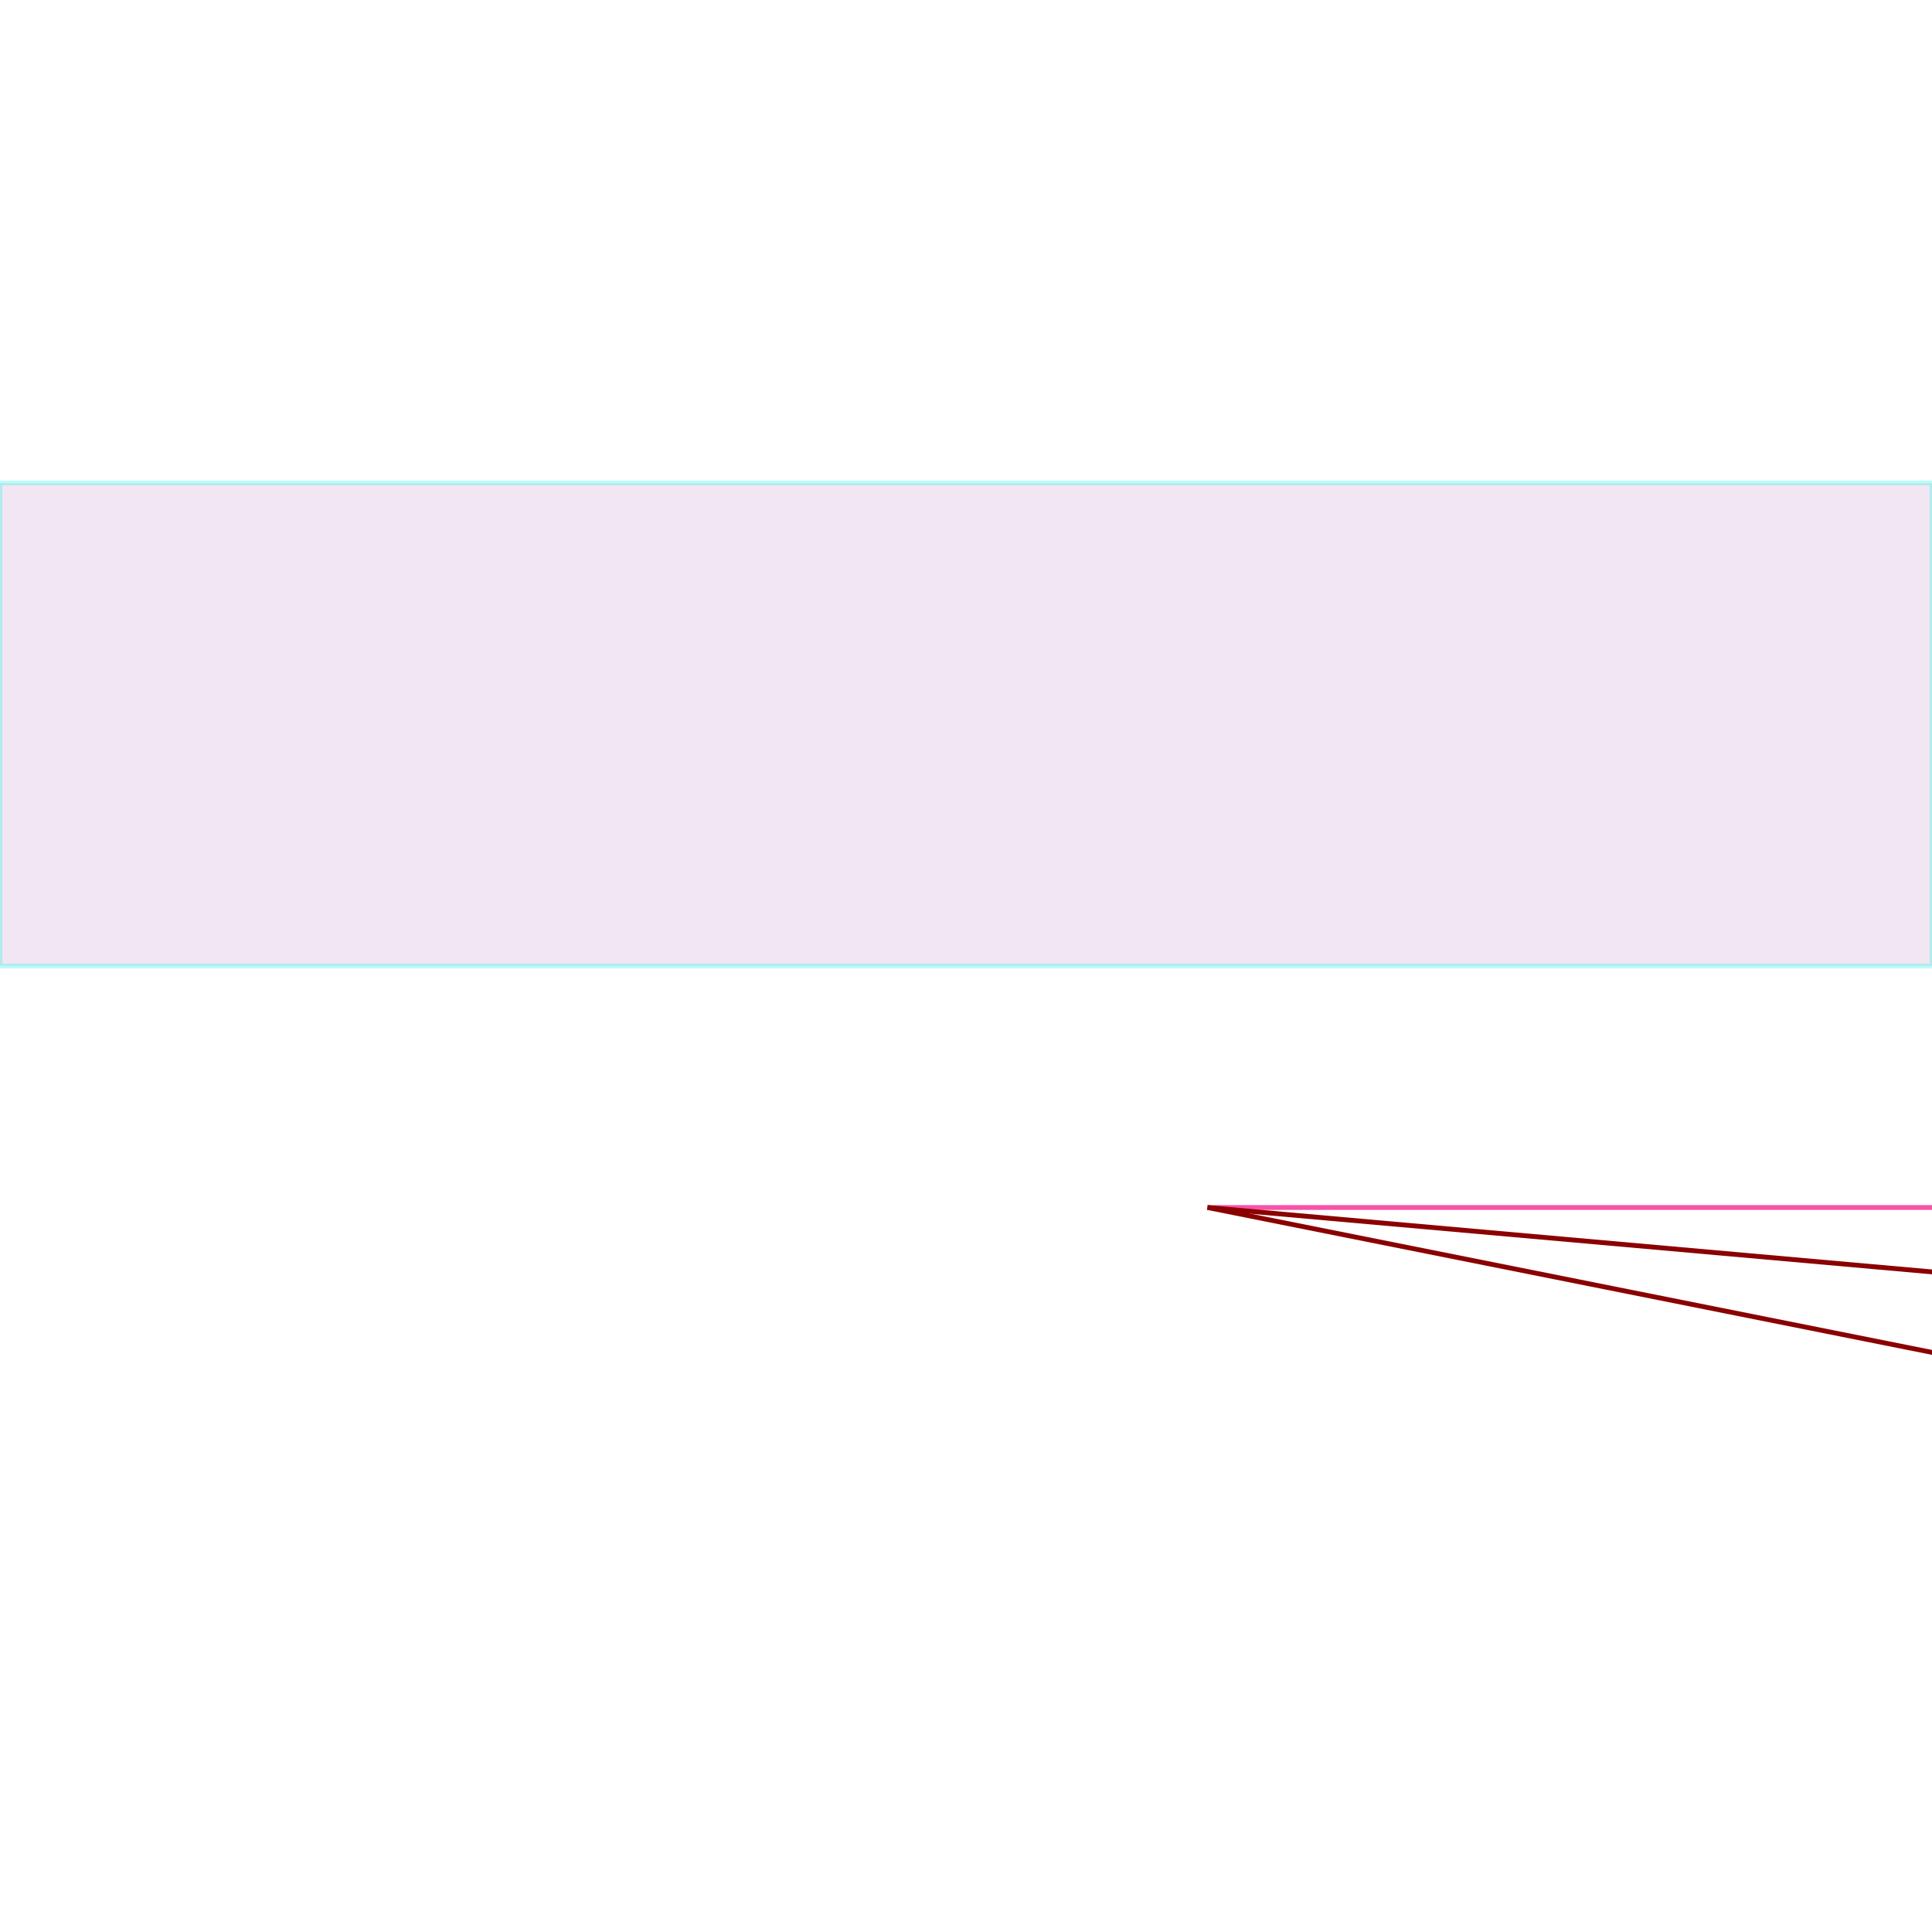
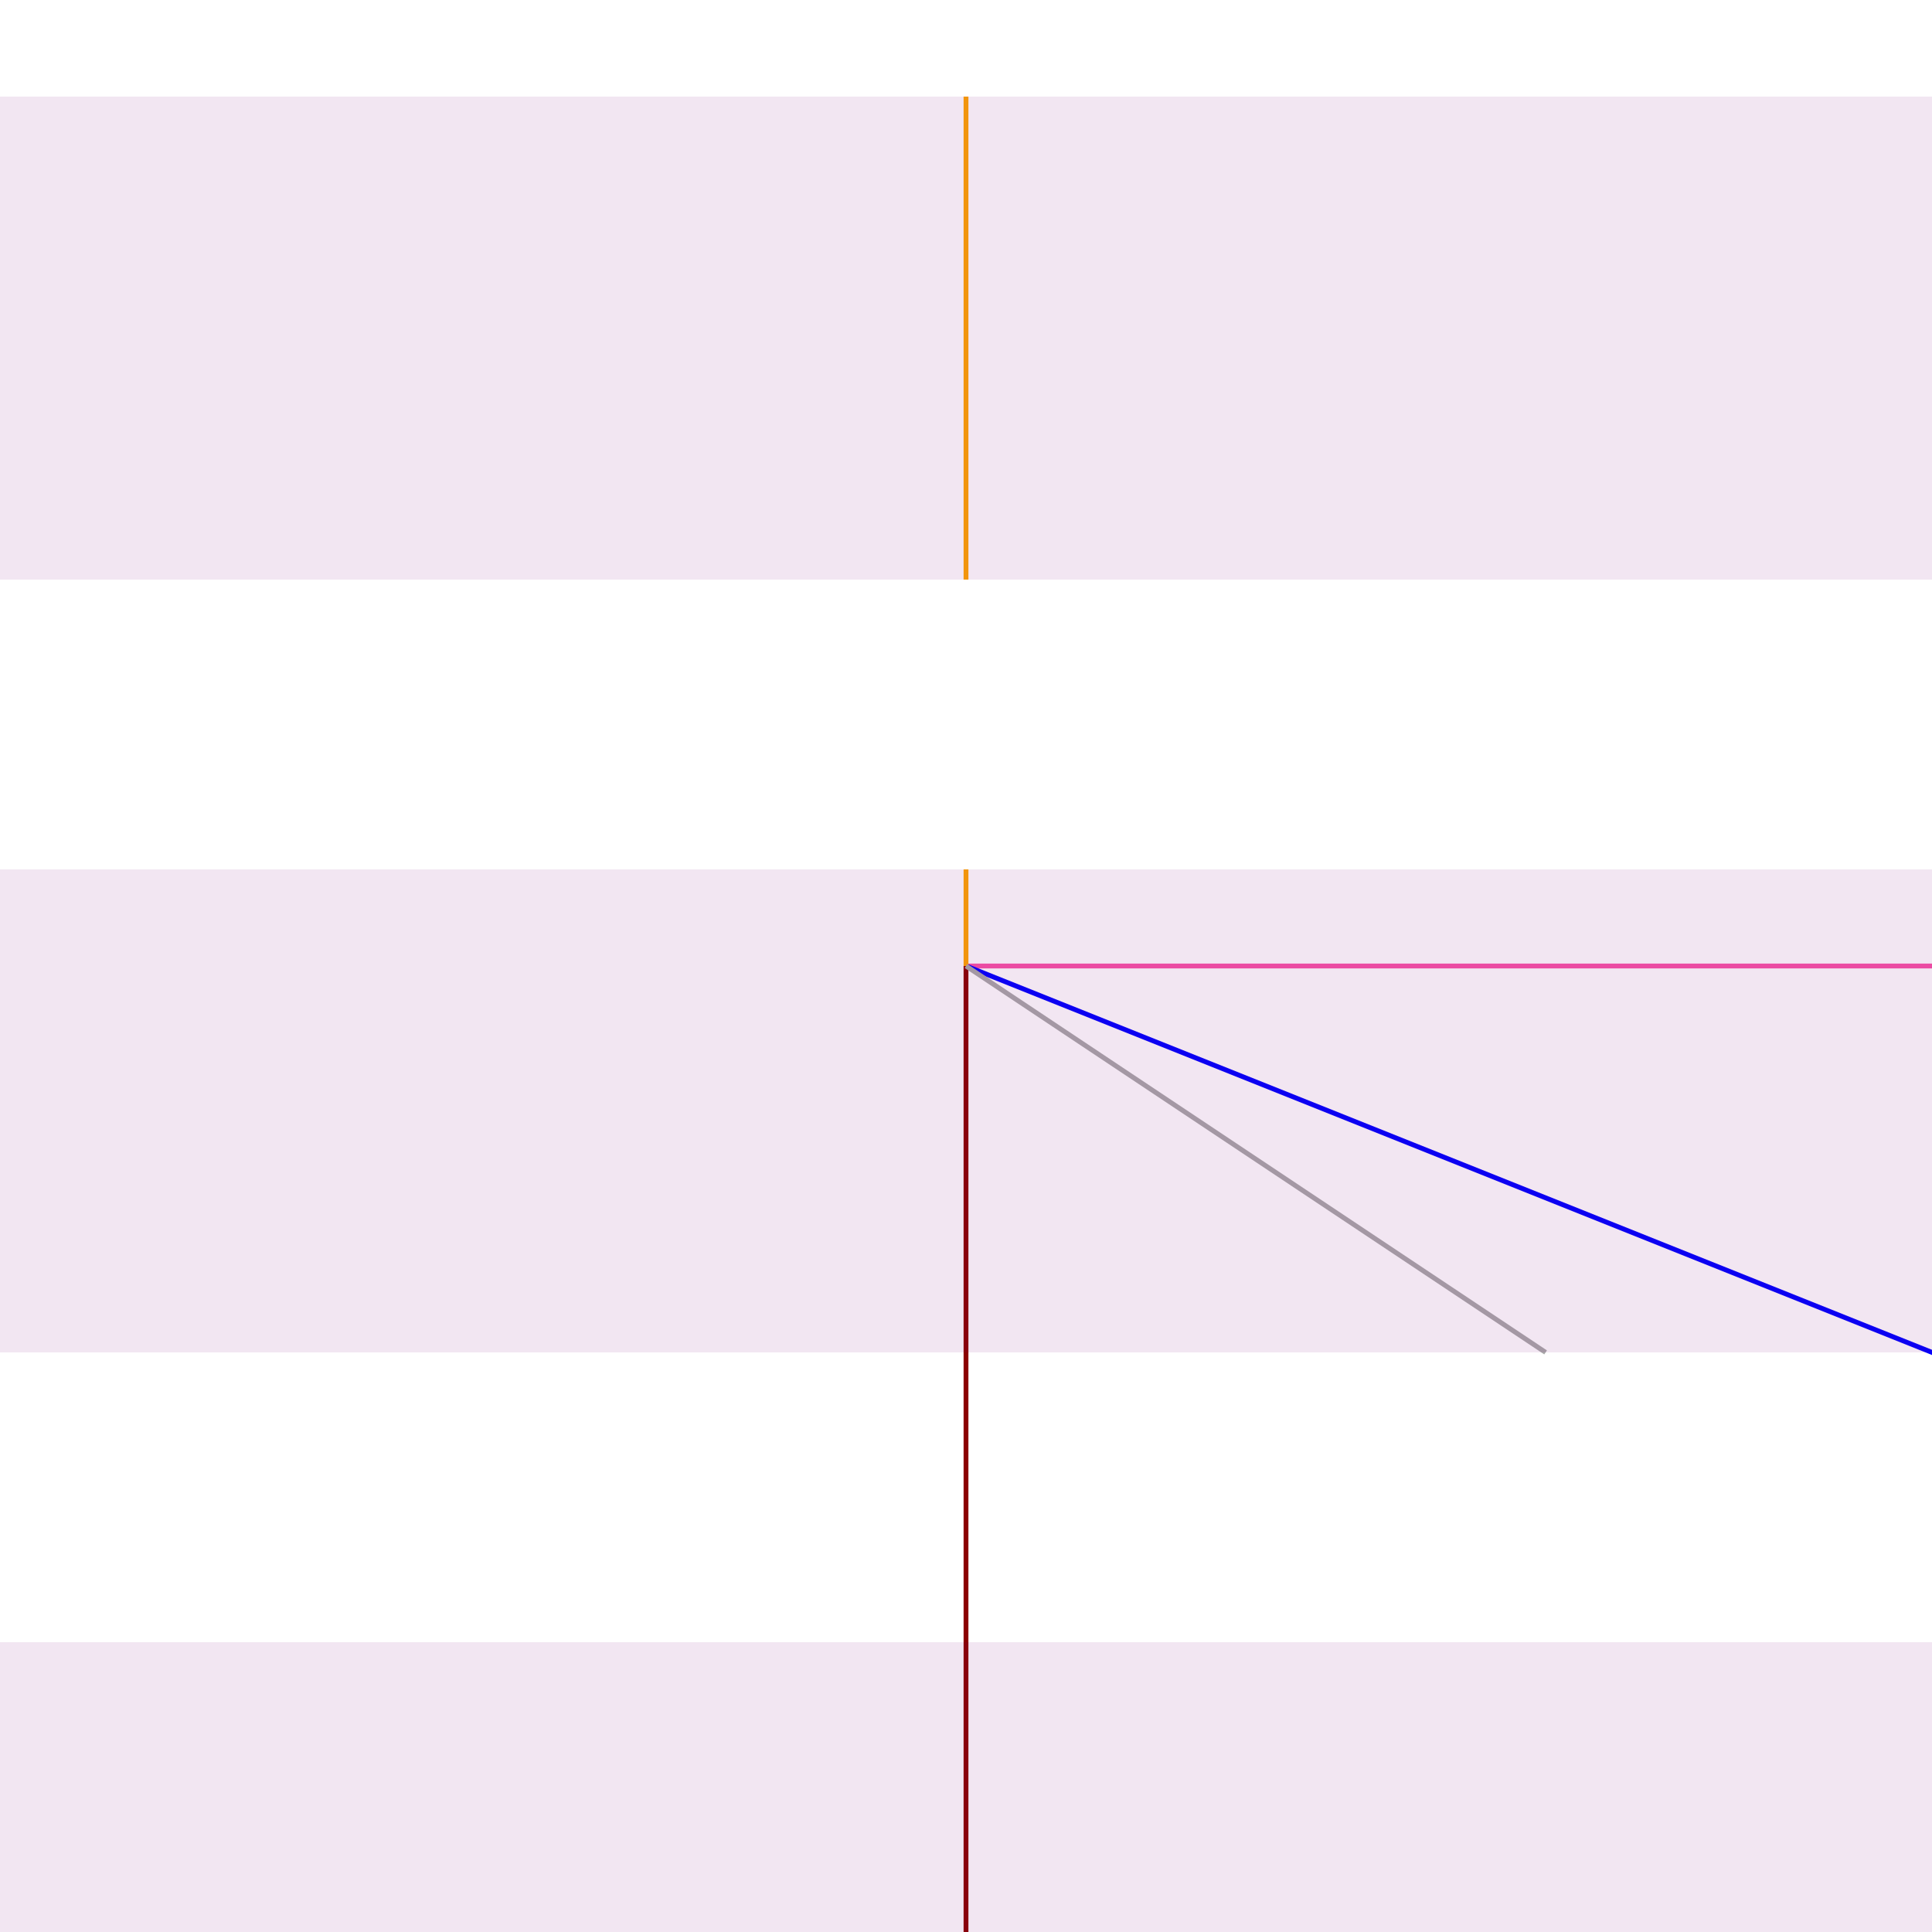
<svg xmlns="http://www.w3.org/2000/svg" width="400" height="400">
-   <path d="M250 250 L490 250 " fill="transparent" stroke="#f52891cc" />
-   <path d="M250 250 L475 270 " fill="transparent" stroke="darkred" />
-   <path d="M250 250 L450 290 " fill="transparent" stroke="darkred" />
-   <rect x="0" y="100" width="400" height="100" stroke="#27f5e566" fill="purple" fill-opacity="0.1" stroke-opacity="0.8" />
+   <path d="M200 200 L500 200 " fill="transparent" stroke="#f52891cc" />
+   <path d="M200 200 L500 320 " fill="transparent" stroke="blue" />
+   <path d="M200 200 L200 500 " fill="transparent" stroke="darkred" />
+   <path d="M200 200 L200 180 " fill="transparent" stroke="orange" />
+   <path d="M200 120 L200 20 " fill="transparent" stroke="orange" />
+   <path d="M200 200 L320 280 " fill="transparent" stroke="darkgrey" />
+   <rect x="0" y="20" width="400" height="100" stroke="/27f5e566" stroke-opacity="0.8" fill="purple" fill-opacity="0.1" />
+   <rect x="0" y="180" width="400" height="100" stroke="/27f5e566" stroke-opacity="0.8" fill="purple" fill-opacity="0.1" />
+   <rect x="0" y="340" width="400" height="100" stroke="/27f5e566" stroke-opacity="0.8" fill="purple" fill-opacity="0.1" />
</svg>
